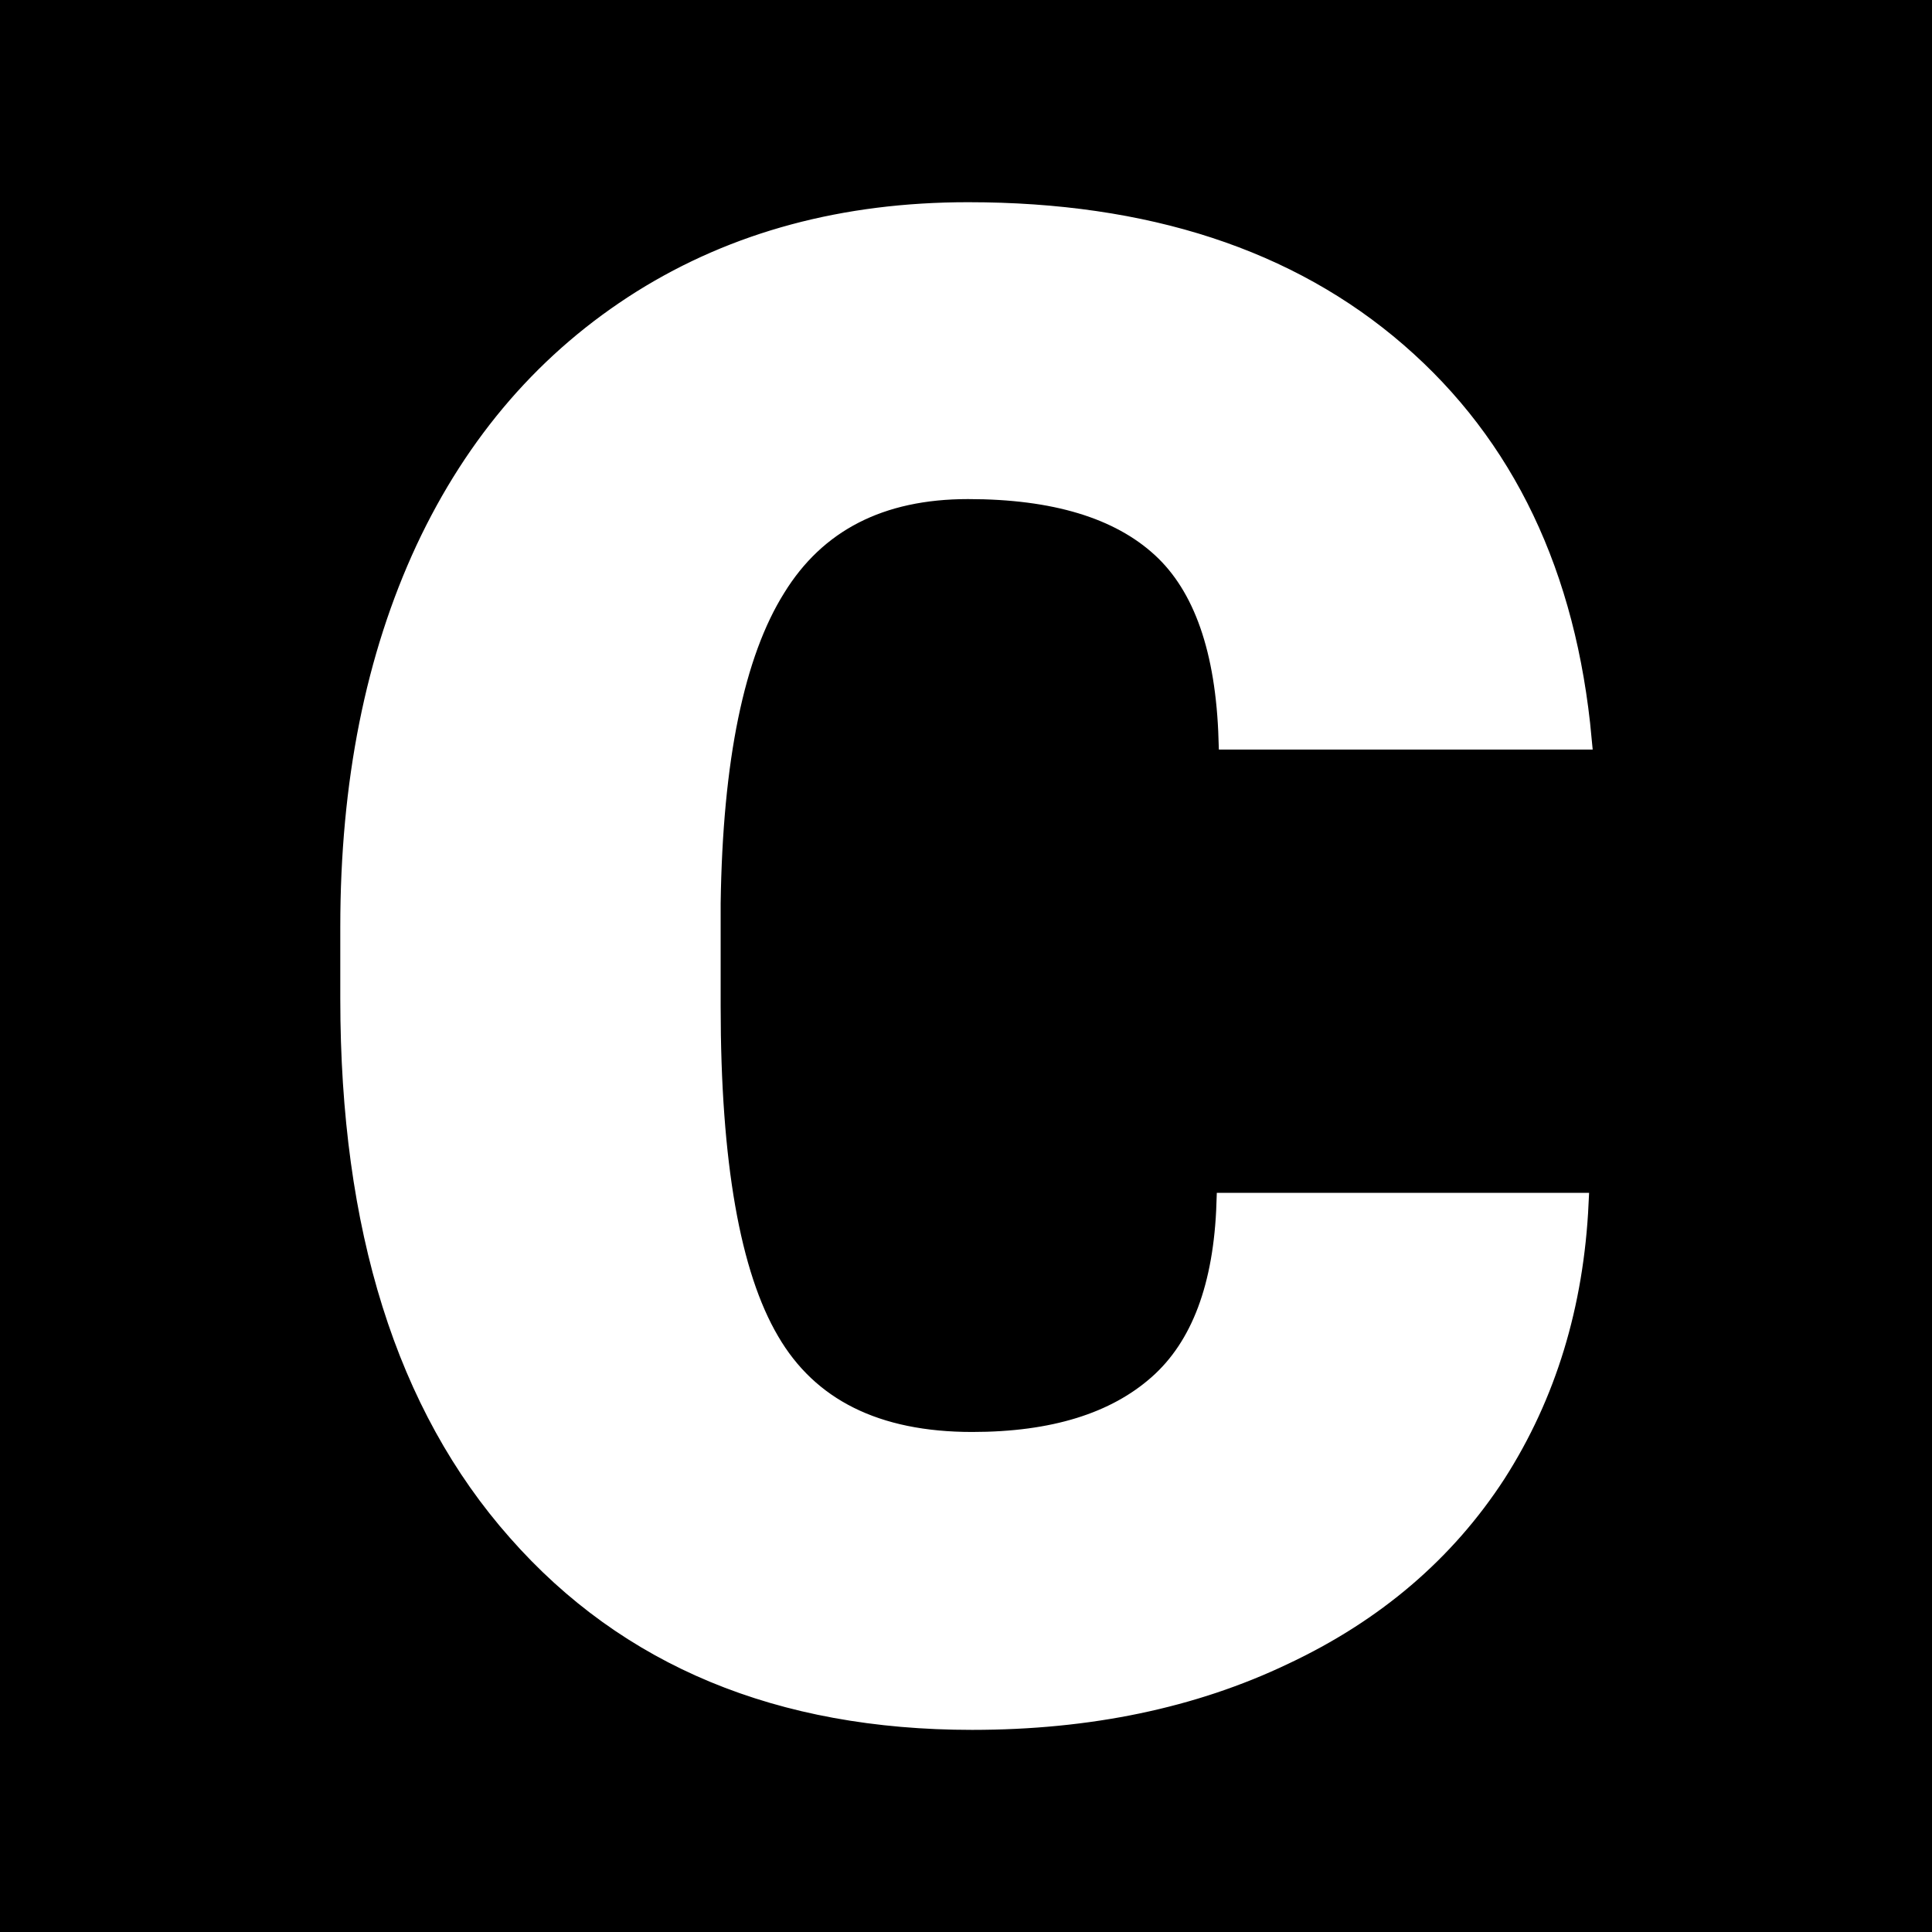
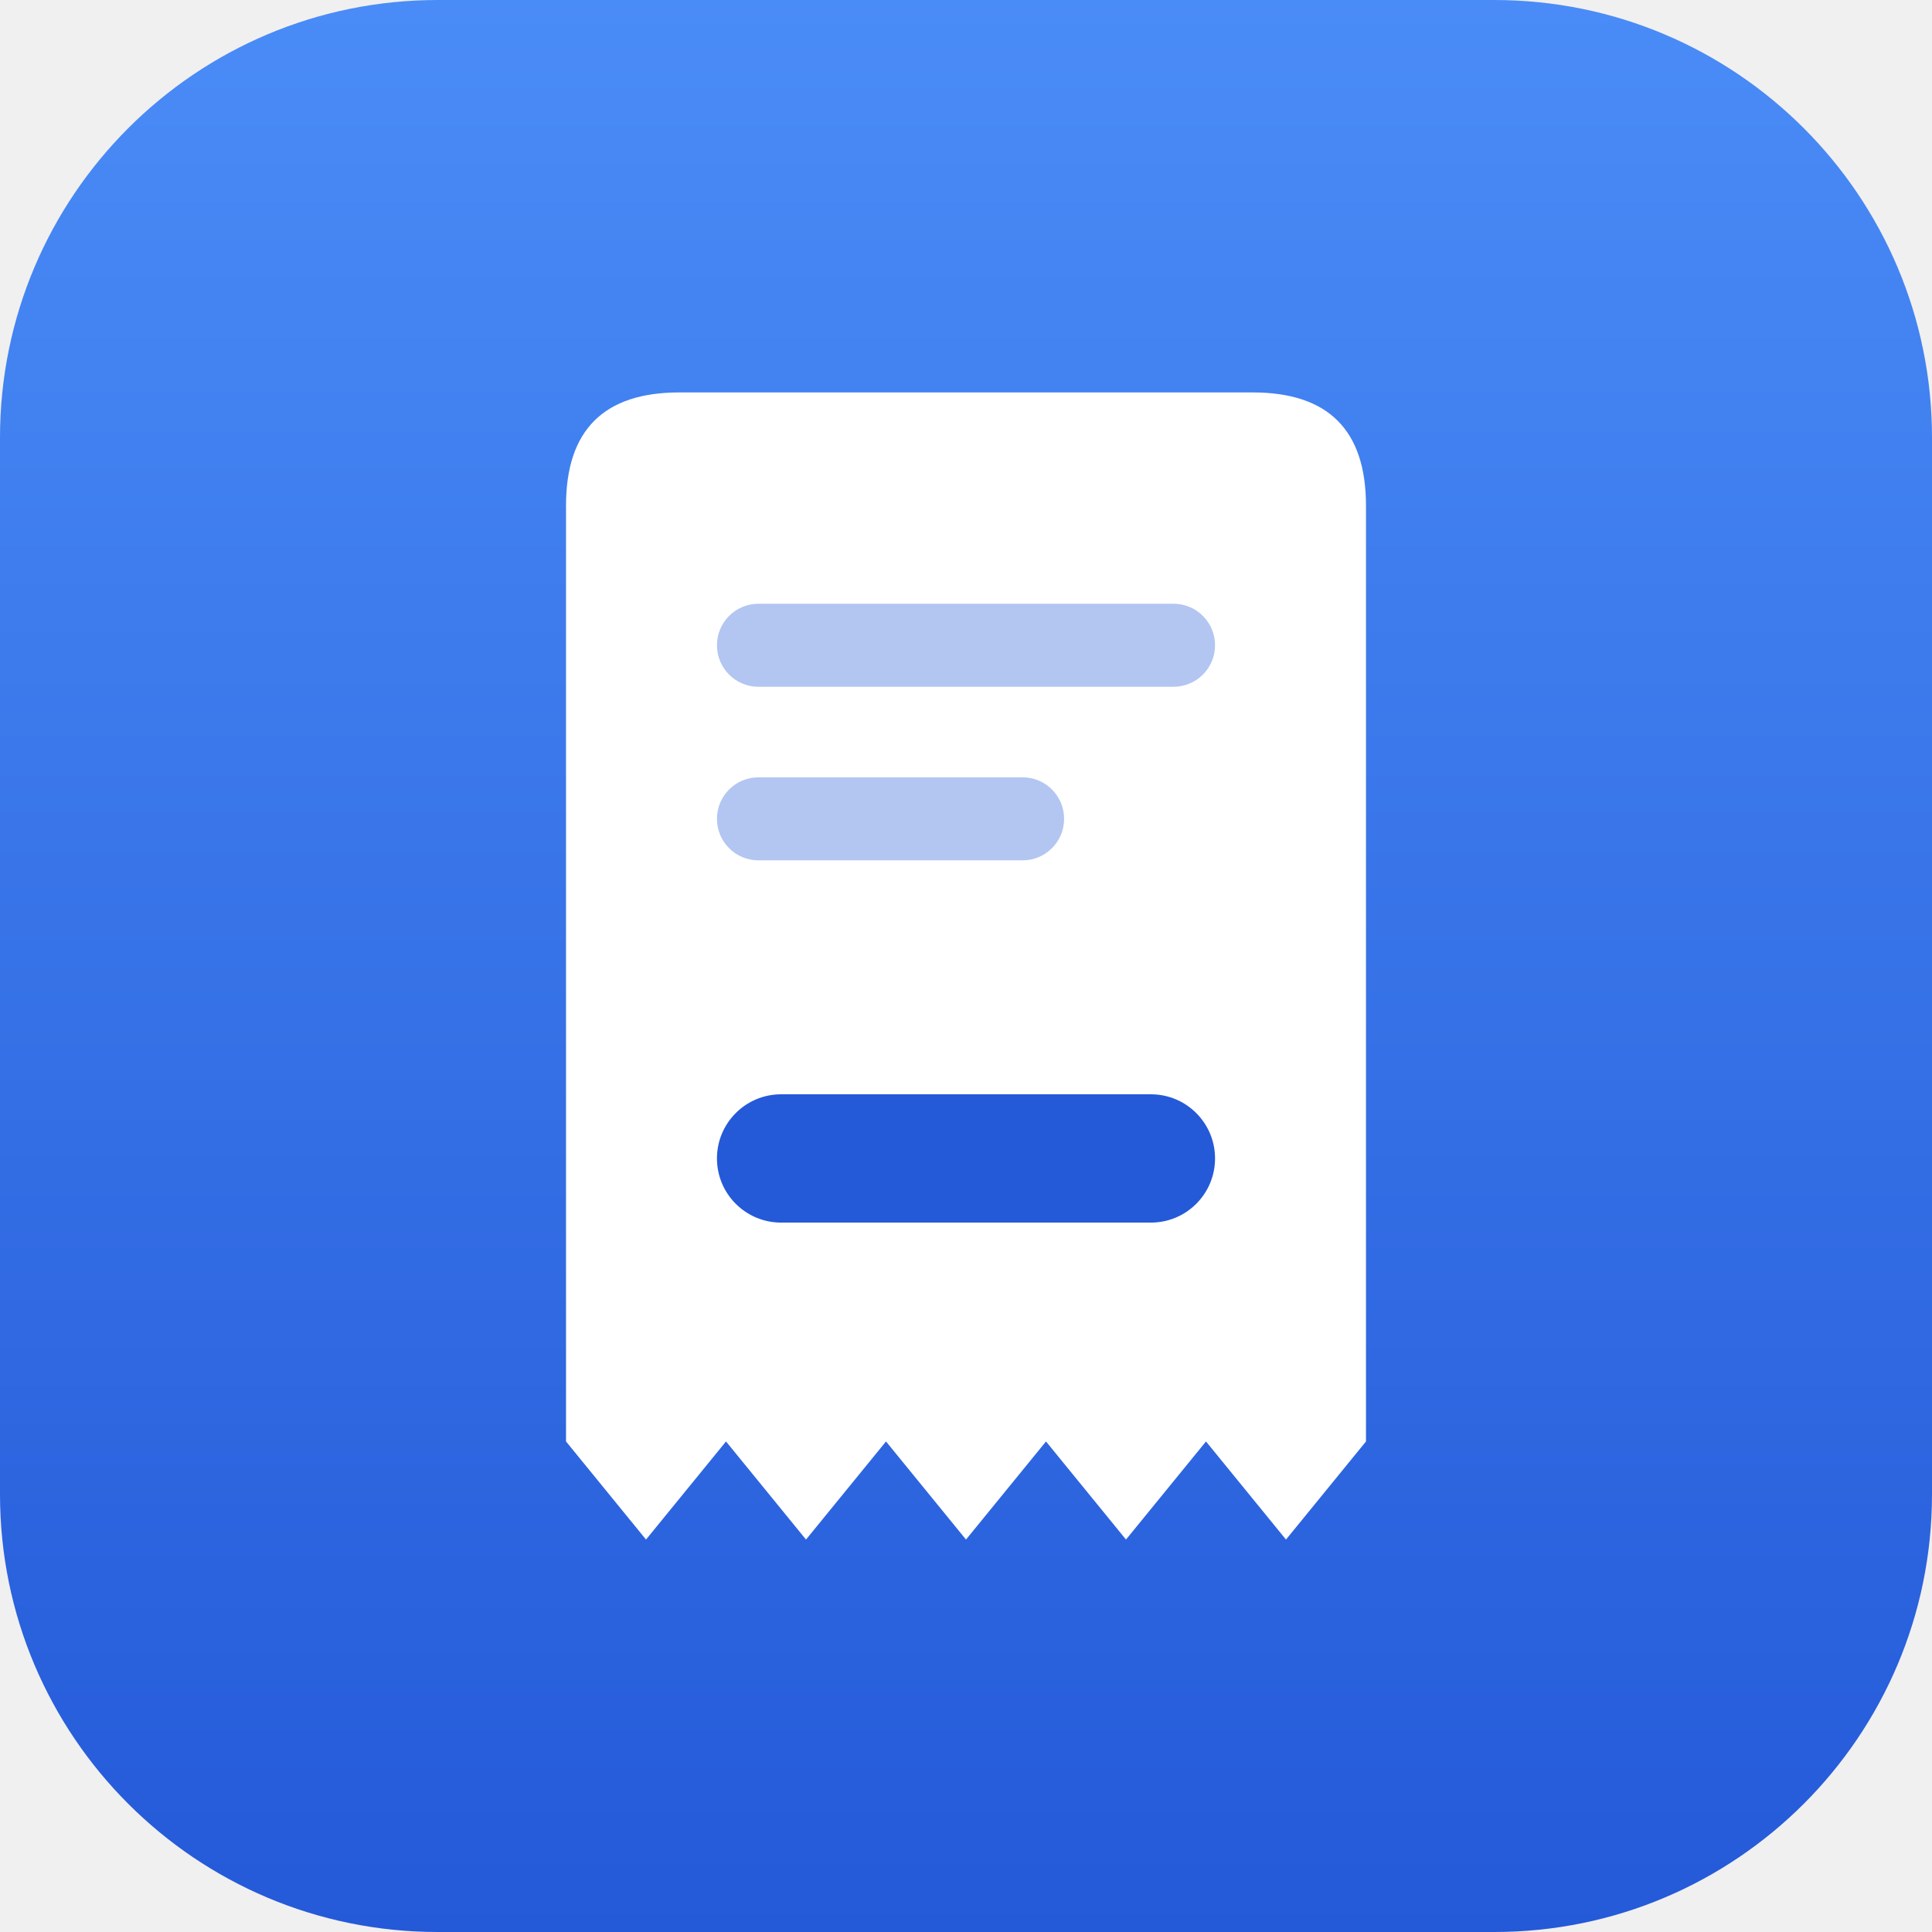
- <svg xmlns="http://www.w3.org/2000/svg" version="1.1" width="200" height="200">
-   <svg version="1.1" width="200" height="200">
-     <svg version="1.1" viewBox="0 0 200 200">
-       <rect width="200" height="200" fill="url('#gradient')" />
-       <defs>
-         <linearGradient id="gradient" gradientTransform="rotate(45 0.5 0.5)">
-           <stop offset="0%" stop-color="#000000" />
-           <stop offset="100%" stop-color="#000000" />
-         </linearGradient>
-       </defs>
-       <g>
-         <g fill="#ffffff" transform="matrix(10.67094,0,0,10.67094,29.14432,175.8747)" stroke="#ffffff" stroke-width="0.2">
-           <path d="M9.17-4.81L12.58-4.81Q12.51-3.33 11.78-2.19Q11.04-1.05 9.72-0.43Q8.40 0.20 6.70 0.20L6.70 0.20Q3.90 0.20 2.29-1.63Q0.67-3.46 0.67-6.79L0.67-6.79L0.67-7.49Q0.67-9.58 1.40-11.15Q2.13-12.71 3.50-13.57Q4.86-14.42 6.66-14.42L6.66-14.42Q9.25-14.42 10.82-13.06Q12.39-11.70 12.61-9.31L12.61-9.31L9.19-9.31Q9.15-10.61 8.54-11.17Q7.92-11.74 6.66-11.74L6.66-11.74Q5.38-11.74 4.79-10.78Q4.19-9.82 4.16-7.72L4.16-7.72L4.16-6.72Q4.16-4.44 4.73-3.47Q5.30-2.49 6.70-2.49L6.70-2.49Q7.88-2.49 8.51-3.05Q9.13-3.60 9.17-4.81L9.17-4.81Z" />
-         </g>
-       </g>
-     </svg>
-   </svg>
-   <style>@media (prefers-color-scheme: light) { :root { filter: none; } }
- @media (prefers-color-scheme: dark) { :root { filter: none; } }
- </style>
+ <svg xmlns="http://www.w3.org/2000/svg" viewBox="0 0 512 512">
+   <defs>
+     <linearGradient id="bg" x1="0" y1="0" x2="0" y2="1">
+       <stop offset="0" stop-color="#4a8cf7" />
+       <stop offset="1" stop-color="#2459d8" />
+     </linearGradient>
+   </defs>
+   <rect width="512" height="512" rx="116" fill="url(#bg)" />
+   <g transform="translate(256 256) scale(1) translate(-256 -256)">
+     <path d="M150 134 Q150 104 180 104 L332 104 Q362 104 362 134 L362 382 L340.8 408 L319.6 382 L298.4 408 L277.2 382 L256 408 L234.8 382 L213.6 408 L192.4 382 L171.2 408 L150 382 Z" fill="#ffffff" />
+     <rect x="190" y="160" width="132" height="22" rx="11" fill="#2459d8" opacity="0.35" />
+     <rect x="190" y="206" width="92" height="22" rx="11" fill="#2459d8" opacity="0.35" />
+     <rect x="190" y="290" width="132" height="34" rx="17" fill="#2459d8" opacity="1" />
+   </g>
</svg>
